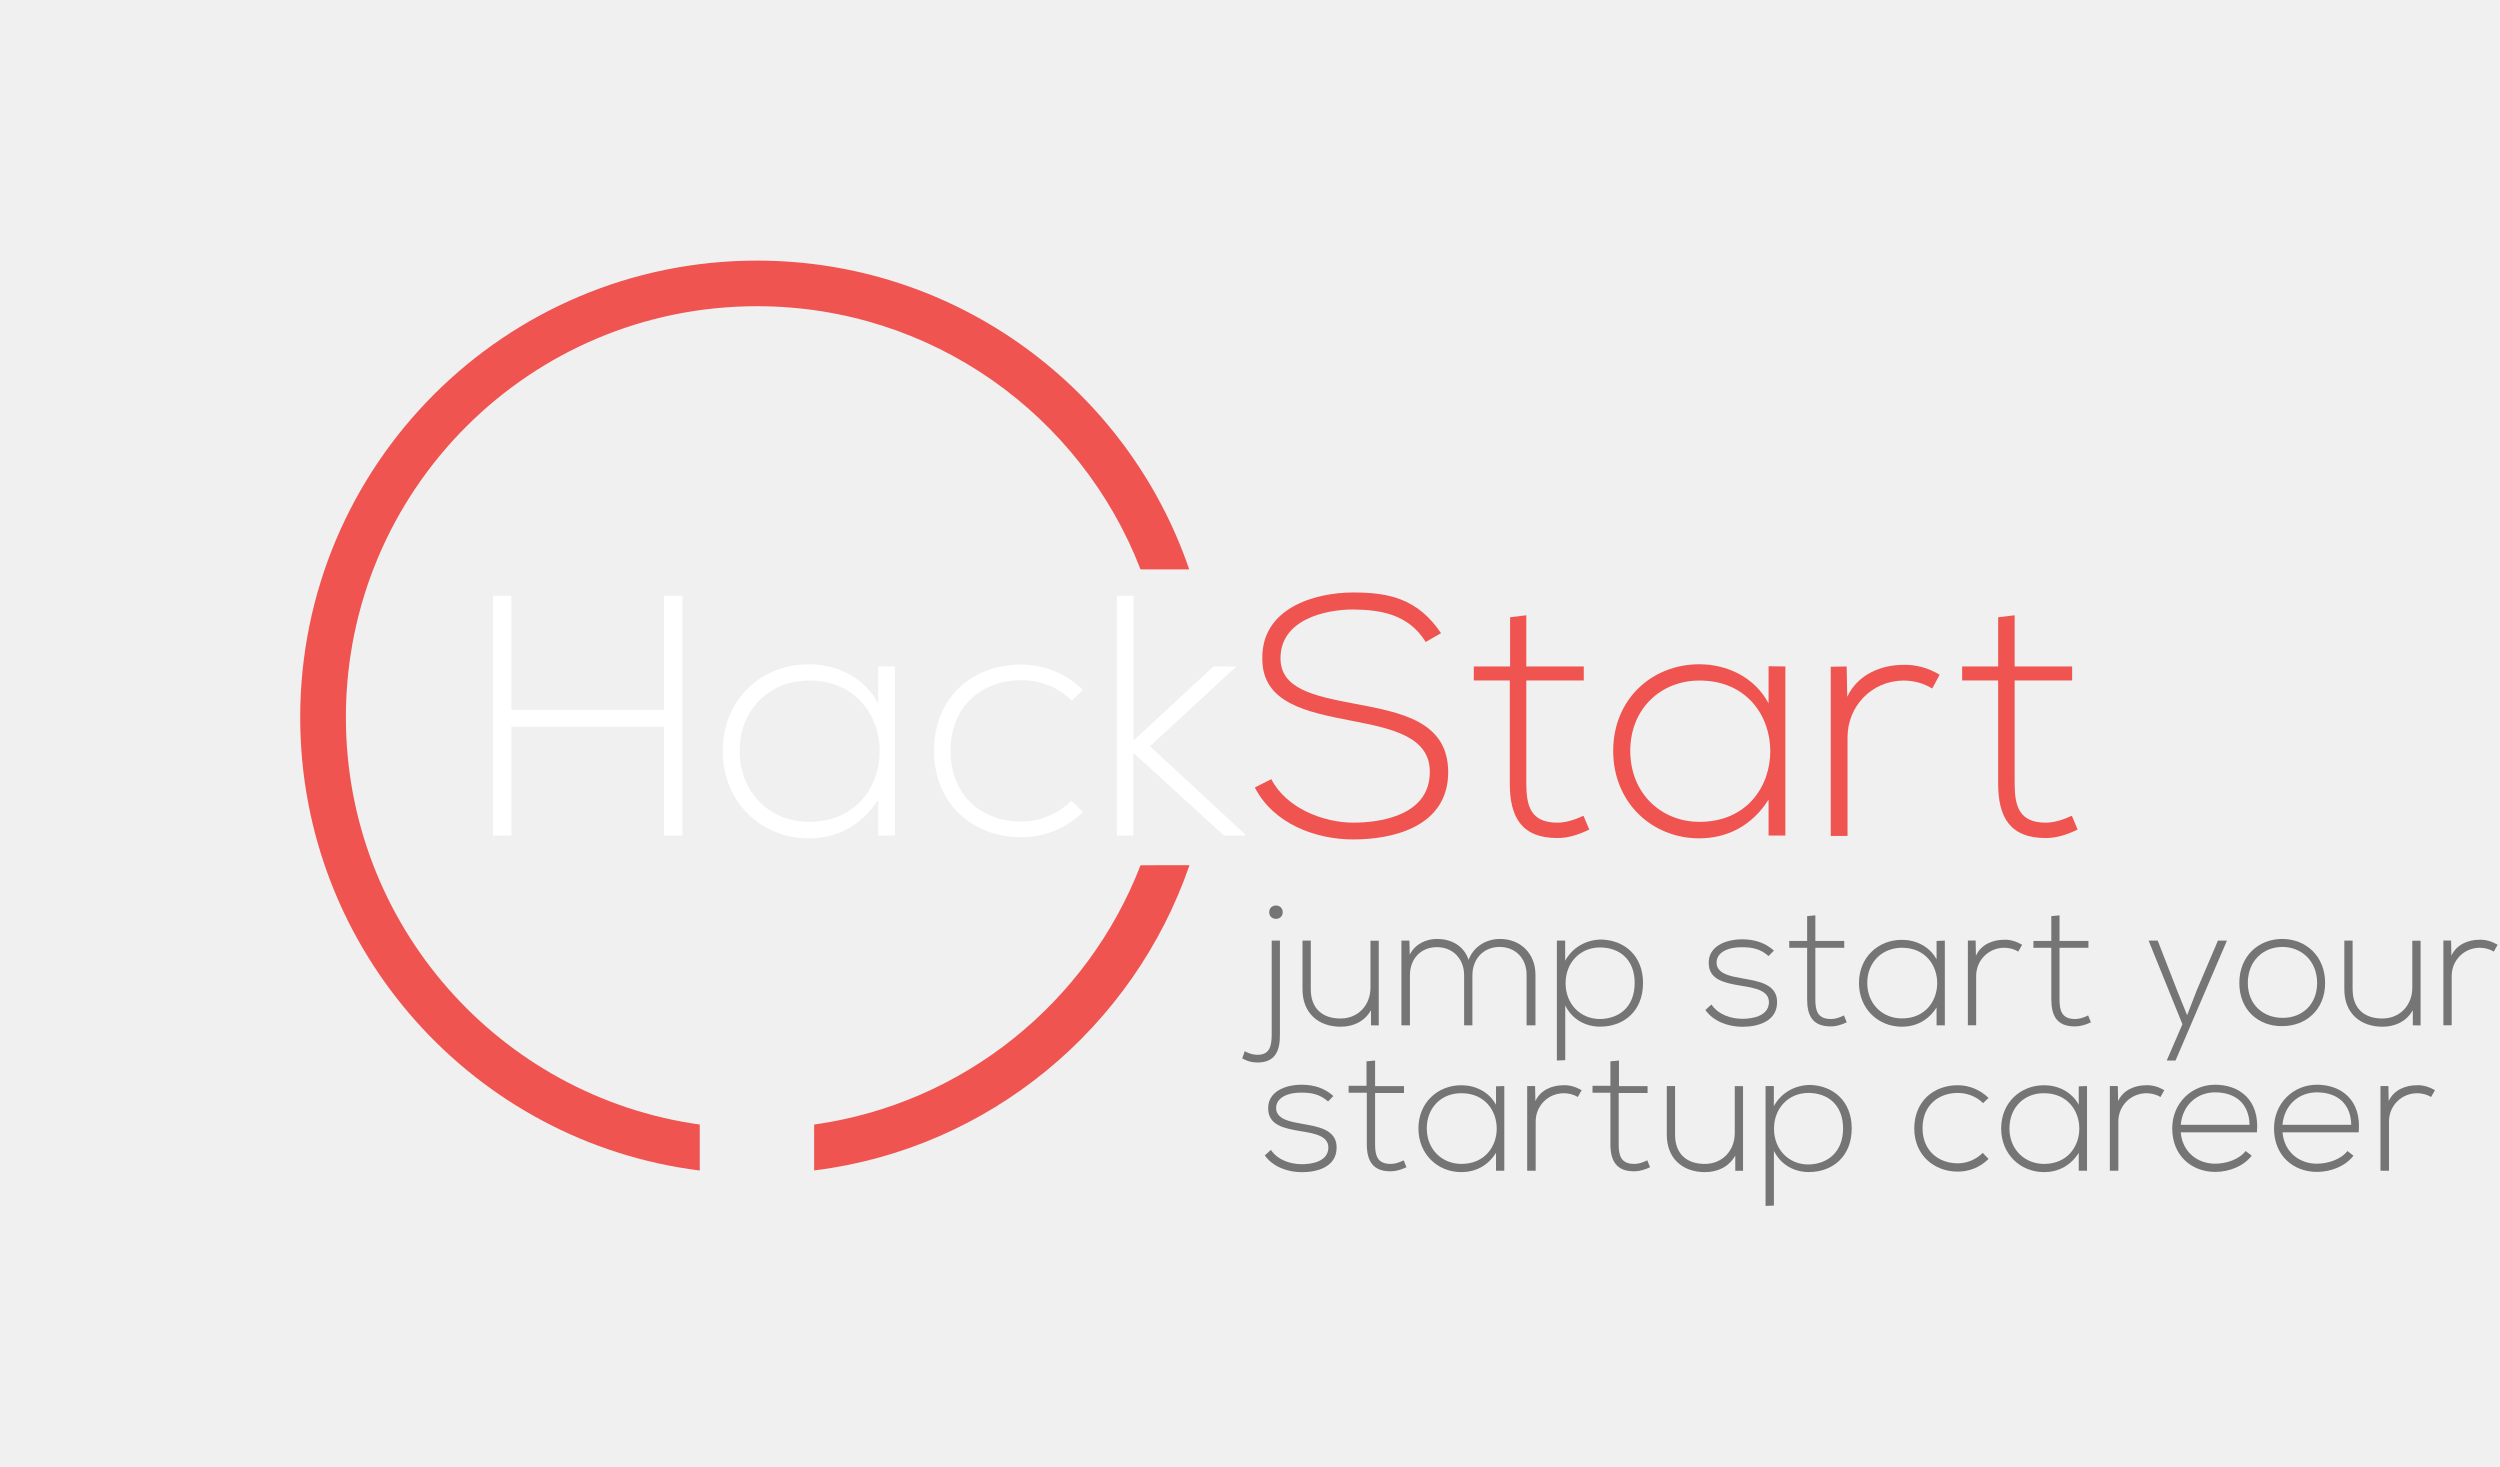
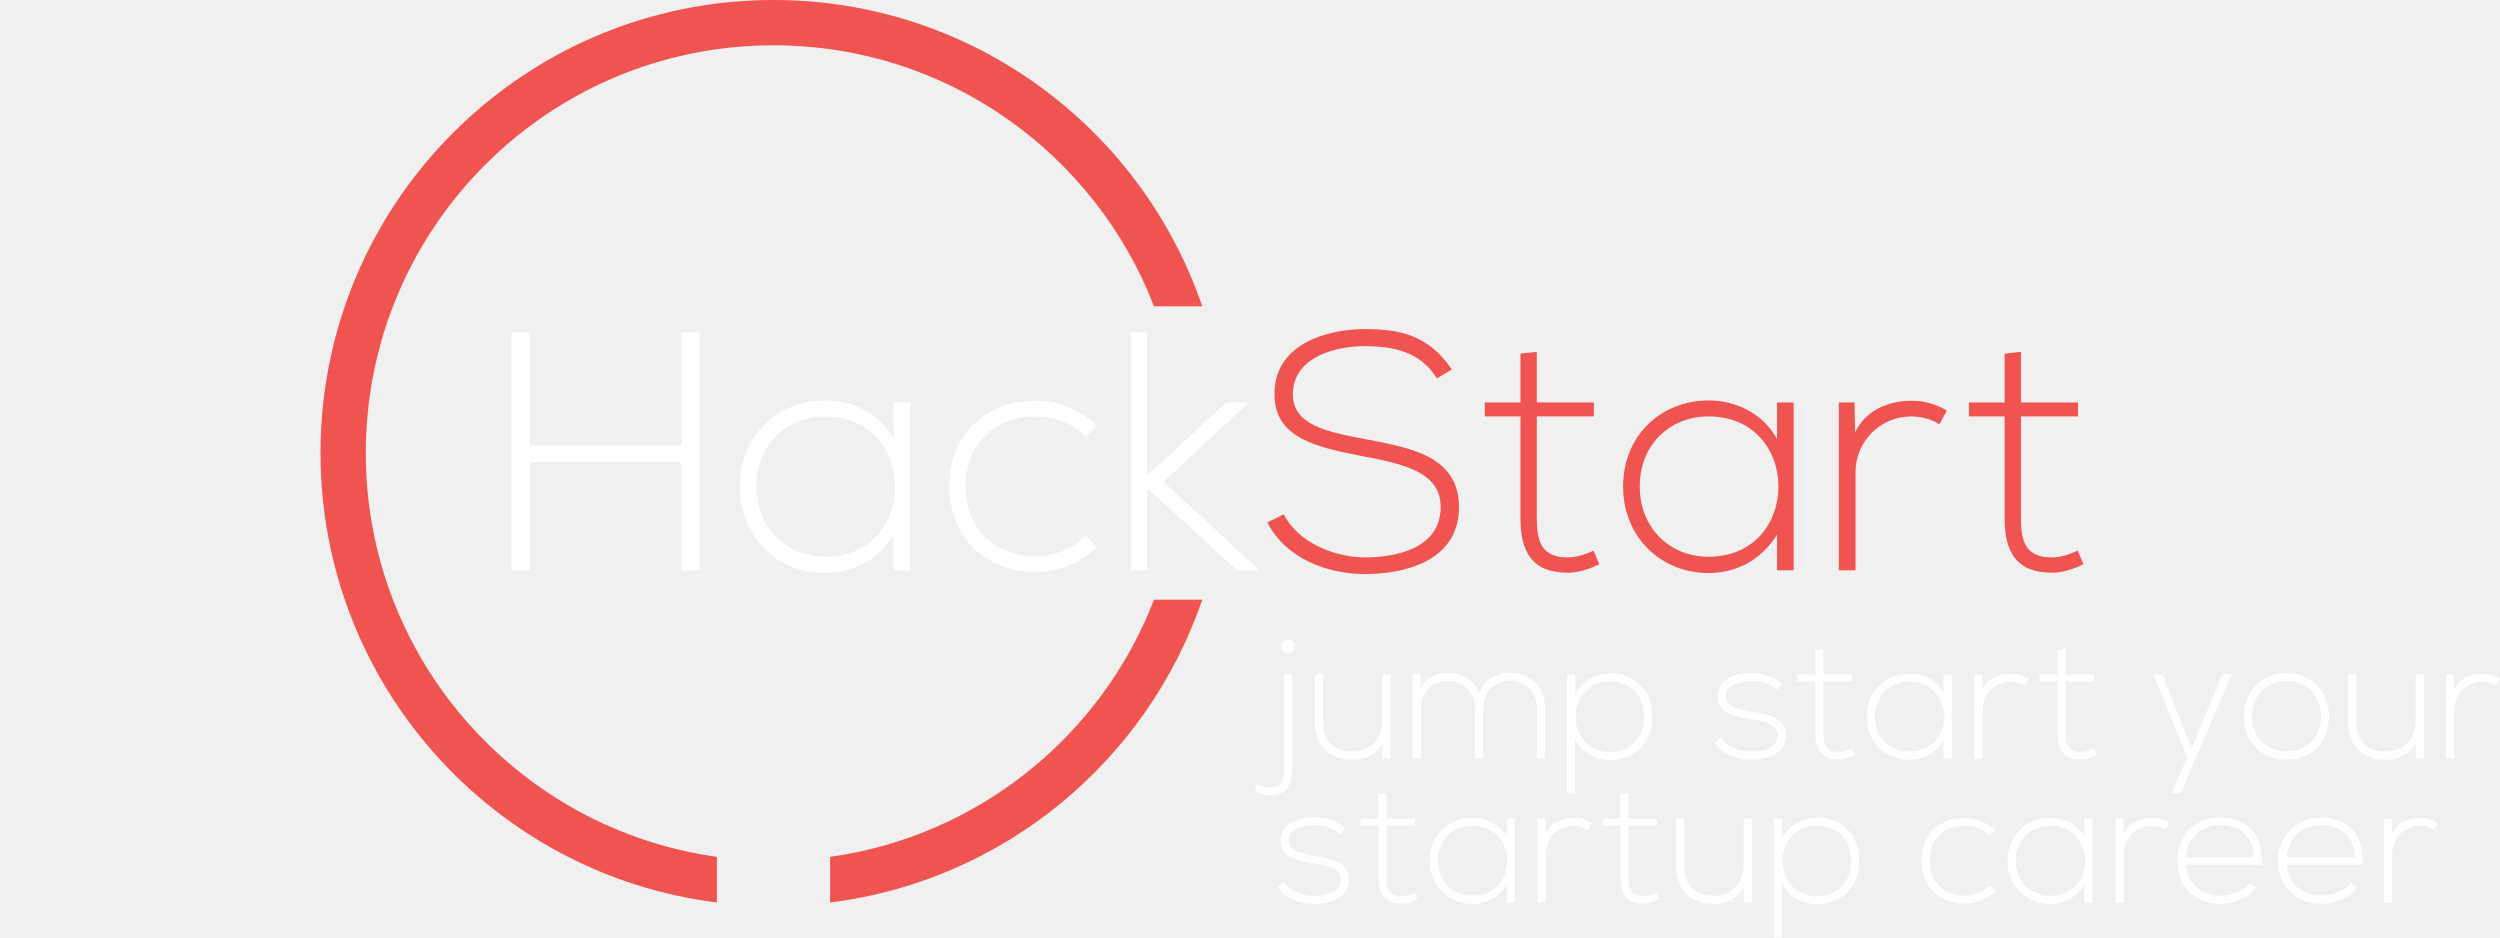
- <svg xmlns="http://www.w3.org/2000/svg" version="1.1" id="Layer_1" x="0px" y="0px" viewBox="-409.4 0 3409.4 2000" enable-background="new -409.4 0 3409.4 2000" xml:space="preserve">
+ <svg xmlns="http://www.w3.org/2000/svg" version="1.1" id="Layer_1" x="0px" y="0px" viewBox="0 0 2207.5 827.9" enable-background="new 0 0 2207.5 827.9" xml:space="preserve">
  <g>
-     <path fill="#FFFFFF" d="M496.1,1139.5V991H288v148.5h-25.1v-327H288v155.6h208.1V812.5h25.1v327H496.1z" />
-     <path fill="#FFFFFF" d="M811.1,908.9c0,77.3,0,153.8,0,230.6h-22.9v-49.1c-22.5,36-57,52.9-94.5,52.9   c-64.5,0-117.4-48.8-117.4-119.3s52.9-118.1,117.4-118.1c37.5,0,75.4,17.3,94.5,53.3v-50.6L811.1,908.9L811.1,908.9z M599.3,1024   c0,57.8,42,96.8,94.5,96.8c128.6,0,128.6-192.7,0-192.7C641.6,928,599.3,966.3,599.3,1024z" />
-     <path fill="#FFFFFF" d="M1067.3,1107.3c-23.3,23.3-53.6,34.5-84,34.5c-64.9,0-118.9-44.6-118.9-117.8   c0-72.7,51.8-117.7,118.9-117.7c30.4,0,60.8,11.6,84,34.5l-15,14.6c-18.8-18.8-44.2-27.8-69-27.8c-52.1,0-96.4,34.1-96.4,96.4   s43.9,96.4,96.4,96.4c24.8,0,49.9-9.8,68.6-28.5L1067.3,1107.3z" />
-     <path fill="#FFFFFF" d="M1136.6,812.5v197.3l108.8-100.9h30.4v0.8l-117,108l130.1,120.4v1.5H1260l-123.8-112.9v112.9h-22.5v-327   L1136.6,812.5L1136.6,812.5z" />
-     <path fill="#EF5451" d="M1534.9,875.5c-23.6-38.3-62.3-43.9-99-44.3c-38.3,0-99,13.9-99,66.4c0,41.6,44.6,51.4,100.1,61.9   c63,12,128.6,23.3,128.6,93.8c-0.4,73.9-74.6,91.5-129.4,91.5c-51,0-108.8-21-134.3-70.9l22.5-11.3c20.3,39.8,71.6,59.3,111.8,59.3   s104.3-11.3,104.3-69c0.4-49.1-53.6-59.6-107.3-70.1c-59.6-11.6-121.1-23.6-121.1-84c-1.5-69,70.5-90.8,124.1-90.8   c46.9,0,87.4,7.5,119.6,55.5L1534.9,875.5z" />
-     <path fill="#EF5451" d="M1672.1,839.1v69.8h78.4V928h-78.4v140.6c0,31.1,6.4,53.3,42.4,53.3c11.3,0,23.6-3.8,35.6-9.4l7.9,18.8   c-14.6,7.1-28.9,11.6-43.5,11.6c-49.1,0-64.9-28.9-64.9-74.3V928h-49.1v-19.1h49.5v-67.1L1672.1,839.1z" />
-     <path fill="#EF5451" d="M2025.4,908.9c0,77.3,0,153.8,0,230.6h-22.9v-49.1c-22.5,36-57,52.9-94.5,52.9   c-64.5,0-117.4-48.8-117.4-119.3s52.9-118.1,117.4-118.1c37.5,0,75.4,17.3,94.5,53.3v-50.6L2025.4,908.9L2025.4,908.9z    M1813.9,1024c0,57.8,42,96.8,94.5,96.8c128.6,0,128.6-192.7,0-192.7C1855.9,928,1813.9,966.3,1813.9,1024z" />
-     <path fill="#EF5451" d="M2109,908.9l0.8,41.3c14.6-31.1,47.2-43.5,76.5-43.5c17.3-0.4,34.1,4.1,49.5,13.5l-10.1,18.8   c-12-7.5-25.9-10.9-39.4-10.9c-43.1,0.4-76.1,34.9-76.1,77.3v134.6h-22.9V909.3L2109,908.9L2109,908.9z" />
-     <path fill="#EF5451" d="M2338.1,839.1v69.8h78.4V928h-78.4v140.6c0,31.1,6.4,53.3,42.4,53.3c11.3,0,23.6-3.8,35.6-9.4l7.9,18.8   c-14.6,7.1-28.9,11.6-43.5,11.6c-49.1,0-64.9-28.9-64.9-74.3V928h-49.1v-19.1h49.1v-67.1L2338.1,839.1z" />
+     <path fill="#FFFFFF" d="M601.6,503.6v-95.4H467.8v95.4h-16.2v-210h16.2v99.9h133.8v-99.9h16.2v210H601.6z" />
+     <path fill="#FFFFFF" d="M803.8,355.4c0,49.5,0,98.7,0,148.2h-14.7v-31.5c-14.4,23.1-36.6,33.9-60.6,33.9   c-41.4,0-75.3-31.2-75.3-76.5c0-45.3,33.9-75.9,75.3-75.9c24,0,48.3,11.1,60.6,34.2v-32.4H803.8z M667.9,429.5   c0,37.2,27,62.1,60.6,62.1c82.5,0,82.5-123.9,0-123.9C694.9,367.7,667.9,392.3,667.9,429.5z" />
+     <path fill="#FFFFFF" d="M968.5,482.9c-15,15-34.5,22.2-54,22.2c-41.7,0-76.2-28.8-76.2-75.6c0-46.8,33.3-75.6,76.2-75.6   c19.5,0,39,7.5,54,22.2l-9.6,9.3c-12-12-28.5-17.7-44.4-17.7c-33.6,0-61.8,21.9-61.8,61.8s28.2,61.8,61.8,61.8   c15.9,0,32.1-6.3,44.1-18.3L968.5,482.9z" />
+     <path fill="#FFFFFF" d="M1012.9,293.6v126.6l69.9-64.8h19.5v0.6l-75,69.3l83.7,77.4v0.9h-18.6l-79.5-72.6v72.6h-14.4v-210H1012.9z" />
+     <path fill="#EF5451" d="M1268.8,334.1c-15.3-24.6-39.9-28.2-63.6-28.5c-24.6,0-63.6,9-63.6,42.6c0,26.7,28.8,33,64.2,39.6   c40.5,7.8,82.5,15,82.5,60.3c-0.3,47.4-48,58.8-83.1,58.8c-32.7,0-69.9-13.5-86.1-45.6l14.4-7.2c12.9,25.5,45.9,38.1,71.7,38.1   s66.9-7.2,66.9-44.4c0.3-31.5-34.5-38.4-69-45c-38.4-7.5-77.7-15.3-77.7-54c-0.9-44.4,45.3-58.2,79.8-58.2c30,0,56.1,4.8,76.8,35.7   L1268.8,334.1z" />
+     <path fill="#EF5451" d="M1357,310.7v44.7h50.4v12.3H1357V458c0,20.1,4.2,34.2,27.3,34.2c7.2,0,15.3-2.4,22.8-6l5.1,12   c-9.3,4.5-18.6,7.5-27.9,7.5c-31.5,0-41.7-18.6-41.7-47.7v-90.3h-31.5v-12.3h31.5v-43.2L1357,310.7z" />
+     <path fill="#EF5451" d="M1583.8,355.4c0,49.5,0,98.7,0,148.2h-14.7v-31.5c-14.4,23.1-36.6,33.9-60.6,33.9   c-41.4,0-75.3-31.2-75.3-76.5c0-45.3,33.9-75.9,75.3-75.9c24,0,48.3,11.1,60.6,34.2v-32.4H1583.8z M1447.9,429.5   c0,37.2,27,62.1,60.6,62.1c82.5,0,82.5-123.9,0-123.9C1474.9,367.7,1447.9,392.3,1447.9,429.5z" />
+     <path fill="#EF5451" d="M1637.5,355.4l0.6,26.4c9.3-20.1,30.3-27.9,49.2-27.9c11.1-0.3,21.9,2.7,31.8,8.7l-6.6,12   c-7.8-4.8-16.5-6.9-25.2-6.9c-27.6,0.3-48.9,22.5-48.9,49.5v86.4h-14.7V355.4H1637.5z" />
+     <path fill="#EF5451" d="M1784.5,310.7v44.7h50.4v12.3h-50.4V458c0,20.1,4.2,34.2,27.3,34.2c7.2,0,15.3-2.4,22.8-6l5.1,12   c-9.3,4.5-18.6,7.5-27.9,7.5c-31.5,0-41.7-18.6-41.7-47.7v-90.3h-31.5v-12.3h31.5v-43.2L1784.5,310.7z" />
  </g>
  <g>
    <g>
-       <path fill="#EF5451" d="M544.9,1533.6c-272.6-37.9-482.6-272.3-482.6-555.4c0-309.8,250.9-560.6,560.6-560.6    c238.5,0,442.1,148.9,523.1,358.9h66.4c-83.6-244.9-316.1-421.1-589.5-421.1C279,355.4,0,634.4,0,978.3    c0,317.6,237.8,579.8,544.9,618V1533.6z" />
-       <path fill="#EF5451" d="M1146,1180c-72,186.7-241.1,325.1-445.1,353.6v62.6c238.9-29.6,435.7-195,511.9-416.3L1146,1180L1146,1180    z" />
+       <path fill="#EF5451" d="M633,756.6C457.8,732.2,323,581.9,323,400c0-198.8,161.2-360,360-360c153.2,0,284,95.7,336,230.5h42.6    C1007.8,113.1,858.6,0,683,0C462.1,0,283,179.1,283,400c0,204,152.7,372.3,350,396.9V756.6z" />
+       <path fill="#EF5451" d="M1019,529.5c-46.2,119.9-154.8,208.8-286,227.1v40.3c153.5-19.1,279.9-125.2,328.6-267.4H1019z" />
    </g>
  </g>
  <g>
-     <path fill="#757576" d="M1336.1,1282.8v126.8c0.4,22.1-5.3,39.4-30.8,39.4c-7.9,0-13.9-1.9-20.6-5.6l3.4-9.8   c5.3,3,11.6,4.9,17.3,4.9c17.6,0,19.5-13.1,19.5-28.9v-126.8L1336.1,1282.8L1336.1,1282.8z M1321.5,1244.1c0,12,18.4,12,18.4,0   C1339.9,1231.8,1321.5,1231.8,1321.5,1244.1z" />
-     <path fill="#757576" d="M1460.3,1398.3v-20.6c-9,15.8-24.8,22.5-41.3,22.5c-30.8,0-52.1-18.8-52.1-51v-66.4h11.3v66.4   c0,26.3,16.1,40.1,41.3,39.8c23.6-0.4,40.1-18.4,40.1-42v-64.1h11.3v115.5L1460.3,1398.3L1460.3,1398.3z" />
-     <path fill="#757576" d="M1672.5,1398.3v-69c0-22.1-15-37.9-36.8-37.9c-21.7,0-37.1,16.1-37.1,38.6v68.3h-11.3V1330   c0-22.1-15-38.3-37.1-38.3s-36.8,16.1-36.8,38.3v68.3h-11.6v-115.5h10.9l0.4,19.1c7.9-15,22.5-21.4,37.5-21.4   c17.3,0,36,7.9,42.8,28.5c7.1-18.8,24.8-28.5,42.8-28.5c28.1,0,48.4,19.9,48.4,48.8v69H1672.5L1672.5,1398.3L1672.5,1398.3z" />
-     <path fill="#757576" d="M1713.8,1446.3v-163.5h11.3v27.4c9.4-17.3,27.8-28.9,49.9-28.9c31.1,1.1,56.3,22.1,56.3,59.2   c0,38.6-26.3,59.6-58.5,59.6c-19.5,0-37.9-9.4-47.6-28.9v74.6L1713.8,1446.3L1713.8,1446.3z M1819.9,1340.5   c0-32.3-21-48.4-47.3-48.4c-26.6,0-46.9,20.2-46.9,48.8c0,28.5,20.3,48.8,46.9,48.8C1798.9,1389.3,1819.9,1373.1,1819.9,1340.5z" />
-     <path fill="#757576" d="M2002.5,1303.8c-11.6-10.1-22.9-12-36-12c-18-0.4-35.3,6.4-34.9,21.4c0.4,15.4,20.6,18.4,34.9,21   c20.6,3.8,48.8,7.1,47.6,33.8c-0.8,25.5-27,32.3-47.2,32.3s-40.1-7.9-50.6-22.9l8.3-7.5c9.4,13.9,26.6,19.5,42.4,19.5   c13.9,0,35.3-3.8,36-22.1c0.4-16.5-18.8-19.9-37.5-22.9c-22.5-3.8-44.6-7.9-44.6-31.1c-0.4-22.5,22.5-32.3,45.8-32.3   c16.9,0,31.5,4.9,43.1,15.4L2002.5,1303.8z" />
-     <path fill="#757576" d="M2066.3,1248.3v34.9h39.4v9.4h-39.4v70.5c0,15.8,3.4,26.6,21.4,26.6c5.6,0,11.6-1.9,17.6-4.9l3.8,9.4   c-7.1,3.4-14.6,5.6-21.7,5.6c-24.8,0-32.3-14.6-32.3-37.1v-70.1h-24.4v-9.4h24.4v-33.8L2066.3,1248.3z" />
-     <path fill="#757576" d="M2242.9,1282.8c0,38.6,0,76.9,0,115.5h-11.3v-24.4c-11.3,18-28.5,26.3-47.3,26.3   c-32.3,0-58.5-24.4-58.5-59.6c0-35.2,26.3-58.9,58.5-58.9c18.8,0,37.5,8.6,47.3,26.6v-25.1L2242.9,1282.8L2242.9,1282.8z    M2137.1,1340.5c0,28.9,21,48.4,47.3,48.4c64.1,0,64.1-96.4,0-96.4C2158.1,1292.5,2137.1,1311.6,2137.1,1340.5z" />
-     <path fill="#757576" d="M2284.9,1282.8l0.4,20.6c7.1-15.8,23.6-21.8,38.3-21.8c8.6-0.4,16.9,2.3,24.7,6.8l-5.3,9.4   c-6-3.8-12.8-5.3-19.5-5.3c-21.4,0.4-37.9,17.3-37.9,38.6v67.1h-11.3v-115.5H2284.9L2284.9,1282.8L2284.9,1282.8L2284.9,1282.8z" />
-     <path fill="#757576" d="M2399.3,1248.3v34.9h39.4v9.4h-39.4v70.5c0,15.8,3.4,26.6,21.4,26.6c5.6,0,11.6-1.9,17.6-4.9l3.8,9.4   c-7.1,3.4-14.6,5.6-21.8,5.6c-24.7,0-32.2-14.6-32.2-37.1v-70.1h-24.4v-9.4h24.4v-33.8L2399.3,1248.3z" />
-     <path fill="#757576" d="M2627.6,1282.8l-70.1,163.5h-12l21.4-49.5l-46.1-114h12.4l26.6,68.3l13.5,33.4l13.1-33.8l28.9-67.9H2627.6   L2627.6,1282.8z" />
-     <path fill="#757576" d="M2644.5,1340.5c0-36.8,26.3-60,58.5-60c32.2,0,58.5,23.3,58.5,60s-26.3,58.9-58.5,58.9   C2670.8,1399.8,2644.5,1377.6,2644.5,1340.5z M2750.6,1340.5c0-30-21.4-49.1-47.3-49.1c-26.3,0-47.2,19.1-47.2,49.1   s21.4,47.6,47.2,47.6C2729.3,1388.5,2750.6,1370.5,2750.6,1340.5z" />
-     <path fill="#757576" d="M2881.1,1398.3v-20.6c-9,15.8-24.8,22.5-41.3,22.5c-30.8,0-52.1-18.8-52.1-51v-66.4h11.3v66.4   c0,26.3,16.1,40.1,41.3,39.8c23.6-0.4,40.1-18.4,40.1-42v-64.1h11.3v115.5L2881.1,1398.3L2881.1,1398.3z" />
-     <path fill="#757576" d="M2933.3,1282.8l0.4,20.6c7.1-15.8,23.6-21.8,38.3-21.8c8.6-0.4,16.9,2.3,24.8,6.8l-5.3,9.4   c-6-3.8-12.8-5.3-19.5-5.3c-21.4,0.4-37.9,17.3-37.9,38.6v67.1h-11.3v-115.5H2933.3L2933.3,1282.8L2933.3,1282.8L2933.3,1282.8z" />
-     <path fill="#757576" d="M1401.8,1502.1c-11.6-10.1-22.9-12-36-12c-18-0.4-35.2,6.4-34.9,21.4c0.4,15.4,20.6,18.4,34.9,21   c20.6,3.8,48.8,7.1,47.6,33.8c-0.8,25.5-27,32.3-47.3,32.3c-20.3,0-40.1-7.9-50.6-22.9l8.3-7.5c9.4,13.9,26.6,19.5,42.4,19.5   c13.9,0,35.2-3.8,36-22.1c0.4-16.5-18.8-19.9-37.5-22.9c-22.5-3.8-44.6-7.9-44.6-31.1c-0.4-22.5,22.5-32.3,45.8-32.3   c16.9,0,31.5,4.9,43.1,15.4L1401.8,1502.1z" />
-     <path fill="#757576" d="M1465.9,1446.3v34.9h39.4v9.4h-39.4v70.1c0,15.8,3.4,26.6,21.4,26.6c5.6,0,11.6-1.9,17.6-4.9l3.8,9.4   c-7.1,3.4-14.6,5.6-21.8,5.6c-24.4,0-32.3-14.6-32.3-37.1v-70.1h-24.8v-9.4h24.4v-33.4L1465.9,1446.3z" />
-     <path fill="#757576" d="M1642.1,1481.1c0,38.6,0,76.9,0,115.5h-11.3v-24.4c-11.3,18-28.5,26.3-47.3,26.3   c-32.3,0-58.5-24.4-58.5-59.6s26.3-58.9,58.5-58.9c18.8,0,37.5,8.6,47.3,26.6v-25.1L1642.1,1481.1L1642.1,1481.1z M1536.4,1538.9   c0,28.9,21,48.4,47.3,48.4c64.1,0,64.1-96.4,0-96.4C1557.4,1490.5,1536.4,1509.6,1536.4,1538.9z" />
-     <path fill="#757576" d="M1684.1,1481.1l0.4,20.6c7.1-15.8,23.6-21.7,38.3-21.7c8.6-0.4,16.9,2.3,24.8,6.7l-5.3,9.4   c-6-3.8-12.8-5.2-19.5-5.2c-21.4,0.4-37.9,17.3-37.9,38.6v67.1h-11.6v-115.5H1684.1L1684.1,1481.1L1684.1,1481.1z" />
-     <path fill="#757576" d="M1798.5,1446.3v34.9h39v9.4h-39.4v70.1c0,15.8,3.4,26.6,21.4,26.6c5.6,0,11.6-1.9,17.6-4.9l3.8,9.4   c-7.1,3.4-14.6,5.6-21.8,5.6c-24.4,0-32.3-14.6-32.3-37.1v-70.1h-24.4v-9.4h24.4v-33.4L1798.5,1446.3z" />
-     <path fill="#757576" d="M1957.1,1596.6V1576c-9,15.8-24.7,22.5-41.3,22.5c-30.8,0-52.1-18.8-52.1-51v-66.4h11.3v66.4   c0,26.3,16.1,40.1,41.3,39.8c23.6-0.4,40.1-18.4,40.1-42v-64.1h11.3v115.5H1957.1L1957.1,1596.6z" />
-     <path fill="#757576" d="M1998.4,1644.6v-163.5h11.3v27.4c9.4-17.3,27.8-28.9,49.9-28.9c31.1,1.1,56.3,22.1,56.3,59.2   c0,38.6-26.3,59.6-58.5,59.6c-19.5,0-37.9-9.4-47.6-28.9v74.6L1998.4,1644.6L1998.4,1644.6L1998.4,1644.6z M2104.1,1538.9   c0-32.3-21-48.4-47.3-48.4c-26.6,0-46.9,20.3-46.9,48.8c0,28.5,20.3,48.8,46.9,48.8C2083.1,1587.6,2104.1,1571.1,2104.1,1538.9z" />
-     <path fill="#757576" d="M2302.5,1580.5c-11.6,11.6-26.6,17.3-42,17.3c-32.3,0-59.3-22.5-59.3-58.9c0-36.4,25.9-58.9,59.3-58.9   c15.4,0,30.4,6,42,17.3l-7.5,7.1c-9.4-9.4-22.1-13.9-34.5-13.9c-26.3,0-48,16.9-48,48s22.1,48,48,48c12.4,0,24.7-4.9,34.1-14.3   L2302.5,1580.5z" />
-     <path fill="#757576" d="M2436.8,1481.1c0,38.6,0,76.9,0,115.5h-11.3v-24.4c-11.3,18-28.5,26.3-47.3,26.3   c-32.2,0-58.5-24.4-58.5-59.6s26.3-58.9,58.5-58.9c18.8,0,37.5,8.6,47.3,26.6v-25.1L2436.8,1481.1L2436.8,1481.1z M2331,1538.9   c0,28.9,21,48.4,47.2,48.4c64.1,0,64.1-96.4,0-96.4C2352,1490.5,2331,1509.6,2331,1538.9z" />
-     <path fill="#757576" d="M2478.8,1481.1l0.4,20.6c7.1-15.8,23.6-21.7,38.3-21.7c8.6-0.4,16.9,2.3,24.7,6.7l-5.3,9.4   c-6-3.8-12.8-5.2-19.5-5.2c-21.4,0.4-37.9,17.3-37.9,38.6v67.1h-11.6v-115.5H2478.8L2478.8,1481.1z" />
-     <path fill="#757576" d="M2553,1538.9c0-34.5,26.3-59.6,58.5-59.6c32.3,0,61.1,19.9,57,64.9h-103.9c2.3,27,22.9,42.8,46.9,42.8   c15.4,0,33-6,41.6-17.3l8.3,6.4c-11.3,14.6-31.1,22.1-49.9,22.1C2578.9,1598.1,2553,1575.6,2553,1538.9z M2658.4,1534   c-0.4-28.5-18.8-44.3-46.9-44.3c-23.6,0-44.2,16.1-46.9,44.3H2658.4z" />
-     <path fill="#757576" d="M2691.8,1538.9c0-34.5,26.3-59.6,58.5-59.6c32.3,0,61.1,19.9,57,64.9h-103.9c2.3,27,22.9,42.8,46.9,42.8   c15.4,0,33-6,41.6-17.3l8.3,6.4c-11.3,14.6-31.1,22.1-49.9,22.1C2717.6,1598.1,2691.8,1575.6,2691.8,1538.9z M2797.1,1534   c-0.4-28.5-18.8-44.3-46.9-44.3c-23.6,0-44.2,16.1-46.9,44.3H2797.1z" />
-     <path fill="#757576" d="M2847.8,1481.1l0.4,20.6c7.1-15.8,23.6-21.7,38.3-21.7c8.6-0.4,16.9,2.3,24.8,6.7l-5.3,9.4   c-6-3.8-12.8-5.2-19.5-5.2c-21.4,0.4-37.9,17.3-37.9,38.6v67.1h-11.6v-115.5H2847.8L2847.8,1481.1z" />
+     <path fill="#FFFFFF" d="M1141.1,595.5v81.4c0.1,14.2-3.3,25.3-19.8,25.3c-5.1,0-8.8-1.2-13.3-3.6l2.1-6.3c3.5,2,7.4,3,11.2,3   c11.4,0,12.6-8.4,12.6-18.4v-81.4H1141.1z M1131.5,570.7c0,7.8,11.8,7.8,11.8,0S1131.5,562.9,1131.5,570.7z" />
+     <path fill="#FFFFFF" d="M1220.8,669.7v-13.3c-5.7,10.2-16,14.4-26.4,14.5c-19.8,0-33.4-12.1-33.4-32.7v-42.7h7.3v42.6   c0,16.8,10.3,25.8,26.4,25.6c15.3-0.1,25.9-11.7,25.9-27v-41.2h7.3v74.2H1220.8z" />
+     <path fill="#FFFFFF" d="M1357.1,669.7v-44.4c0-14.2-9.6-24.3-23.7-24.3s-23.8,10.5-23.8,24.7v43.9h-7.3v-43.9   c0-14.2-9.7-24.6-23.8-24.6c-14.1,0-23.7,10.3-23.7,24.6v43.9h-7.4v-74.1h6.9l0.1,12.3c5.1-9.7,14.5-13.8,24.1-13.8   c11.2,0,23.1,5.1,27.4,18.3c4.5-12.1,16-18.3,27.4-18.3c18.1,0,31,12.7,31,31.2v44.4H1357.1z" />
+     <path fill="#FFFFFF" d="M1383.7,700.6v-105h7.2v17.5c5.9-11.2,17.7-18.6,32.1-18.6c20.1,0.8,36,14.2,36,38.1   c0,24.9-16.8,38.4-37.6,38.4c-12.6,0-24.3-6.1-30.6-18.4v48H1383.7z M1451.6,632.7c0-20.8-13.5-31-30.3-31c-17.2,0-30,13-30,31.2   s13,31.2,30,31.2C1438.1,664,1451.6,653.5,1451.6,632.7z" />
+     <path fill="#FFFFFF" d="M1569.1,609.1c-7.5-6.6-14.8-7.8-23.1-7.8c-11.5-0.1-22.6,4.2-22.3,13.6c0.3,9.9,13.2,11.8,22.5,13.5   c13.2,2.3,31.3,4.5,30.6,21.7c-0.4,16.3-17.4,20.7-30.4,20.7c-13,0-25.9-5-32.4-14.8l5.4-4.8c6.1,8.8,17.2,12.6,27.1,12.6   c9,0,22.6-2.4,23.1-14.1c0.3-10.6-12-12.7-24.1-14.7c-14.4-2.4-28.6-5.1-28.8-19.9c-0.1-14.5,14.4-20.8,29.4-20.7   c10.8,0,20.2,3,27.6,9.9L1569.1,609.1z" />
+     <path fill="#FFFFFF" d="M1610,573.3v22.3h25.2v6.1H1610v45.1c0,10,2.1,17.1,13.6,17.1c3.6,0,7.6-1.2,11.4-3l2.5,6   c-4.7,2.2-9.3,3.7-13.9,3.7c-15.8,0-20.8-9.3-20.8-23.8v-45.1h-15.7v-6.1h15.7V574L1610,573.3z" />
+     <path fill="#FFFFFF" d="M1723.4,595.6c0,24.7,0,49.3,0,74.1h-7.3v-15.7c-7.2,11.5-18.3,16.9-30.3,16.9c-20.7,0-37.6-15.6-37.6-38.2   c0-22.6,16.9-37.9,37.6-37.9c12,0,24.1,5.5,30.3,17.1v-16.2H1723.4z M1655.5,632.7c0,18.6,13.5,31,30.3,31c41.2,0,41.2-61.9,0-61.9   C1669,601.8,1655.5,614.1,1655.5,632.7z" />
+     <path fill="#FFFFFF" d="M1750.3,595.6l0.3,13.2c4.7-10,15.1-13.9,24.6-13.9c5.5-0.1,10.9,1.4,15.9,4.4l-3.3,6   c-3.9-2.4-8.2-3.4-12.6-3.4c-13.8,0.1-24.4,11.2-24.4,24.7v43.2h-7.3v-74.1H1750.3z" />
+     <path fill="#FFFFFF" d="M1823.8,573.3v22.3h25.2v6.1h-25.2v45.1c0,10,2.1,17.1,13.6,17.1c3.6,0,7.6-1.2,11.4-3l2.5,6   c-4.6,2.2-9.3,3.7-13.9,3.7c-15.8,0-20.8-9.3-20.8-23.8v-45.1h-15.7v-6.1h15.7V574L1823.8,573.3z" />
+     <path fill="#FFFFFF" d="M1970.5,595.6l-45.1,105h-7.8l13.6-31.8l-29.7-73.2h8l17.2,43.8l8.7,21.4l8.5-21.6l18.6-43.6H1970.5z" />
+     <path fill="#FFFFFF" d="M1981.3,632.8c0-23.5,16.8-38.5,37.6-38.5c20.8,0,37.6,15,37.6,38.5c0,23.5-16.8,37.9-37.6,37.9   C1998.1,670.7,1981.3,656.3,1981.3,632.8z M2049.4,632.8c0-19.2-13.6-31.6-30.4-31.6c-16.8,0-30.4,12.4-30.4,31.6   s13.6,30.7,30.4,30.7C2035.7,663.5,2049.4,652,2049.4,632.8z" />
+     <path fill="#FFFFFF" d="M2133.2,669.7v-13.3c-5.7,10.2-16,14.4-26.4,14.5c-19.8,0-33.4-12.1-33.4-32.7v-42.7h7.3v42.6   c0,16.8,10.3,25.8,26.4,25.6c15.3-0.1,25.9-11.7,25.9-27v-41.2h7.3v74.2H2133.2z" />
+     <path fill="#FFFFFF" d="M2166.7,595.6l0.3,13.2c4.7-10,15.1-13.9,24.6-13.9c5.5-0.1,10.9,1.4,15.9,4.4l-3.3,6   c-3.9-2.4-8.2-3.4-12.6-3.4c-13.8,0.1-24.4,11.2-24.4,24.7v43.2h-7.3v-74.1H2166.7z" />
+     <path fill="#FFFFFF" d="M1183.3,736.4c-7.5-6.6-14.8-7.8-23.1-7.8c-11.5-0.1-22.6,4.2-22.3,13.6c0.3,9.9,13.2,11.8,22.5,13.5   c13.2,2.3,31.3,4.5,30.6,21.7c-0.4,16.3-17.4,20.7-30.4,20.7c-13,0-25.9-5-32.4-14.8l5.4-4.8c6.1,8.8,17.2,12.6,27.1,12.6   c9,0,22.6-2.4,23.1-14.1c0.3-10.6-12-12.7-24.1-14.7c-14.4-2.4-28.6-5.1-28.8-19.9c-0.1-14.5,14.4-20.8,29.4-20.7   c10.8,0,20.2,3,27.6,9.9L1183.3,736.4z" />
+     <path fill="#FFFFFF" d="M1224.2,700.6v22.3h25.2v6.1h-25.2v45.1c0,10,2.1,17.1,13.6,17.1c3.6,0,7.6-1.2,11.4-3l2.5,6   c-4.6,2.2-9.3,3.7-13.9,3.7c-15.7,0-20.8-9.3-20.8-23.8v-45.1h-15.7v-6.1h15.7v-21.6L1224.2,700.6z" />
+     <path fill="#FFFFFF" d="M1337.6,722.9c0,24.7,0,49.3,0,74.1h-7.3v-15.7c-7.2,11.5-18.3,16.9-30.3,16.9c-20.7,0-37.6-15.6-37.6-38.2   c0-22.6,16.9-37.9,37.6-37.9c12,0,24.1,5.5,30.3,17.1v-16.2H1337.6z M1269.7,760c0,18.6,13.5,31,30.3,31c41.2,0,41.2-61.9,0-61.9   C1283.2,729.1,1269.7,741.4,1269.7,760z" />
+     <path fill="#FFFFFF" d="M1364.5,722.9l0.3,13.2c4.6-10,15.1-13.9,24.6-13.9c5.5-0.1,10.9,1.4,15.9,4.4l-3.3,6   c-3.9-2.4-8.2-3.4-12.6-3.4c-13.8,0.1-24.4,11.2-24.4,24.7V797h-7.4v-74.1H1364.5z" />
+     <path fill="#FFFFFF" d="M1438,700.6v22.3h25.2v6.1H1438v45.1c0,10,2.1,17.1,13.6,17.1c3.6,0,7.6-1.2,11.4-3l2.5,6   c-4.6,2.2-9.3,3.7-13.9,3.7c-15.7,0-20.8-9.3-20.8-23.8v-45.1H1415v-6.1h15.7v-21.6L1438,700.6z" />
+     <path fill="#FFFFFF" d="M1539.8,797v-13.3c-5.7,10.2-16,14.4-26.4,14.5c-19.8,0-33.4-12.1-33.4-32.7v-42.7h7.3v42.6   c0,16.8,10.3,25.8,26.4,25.6c15.3-0.1,25.9-11.7,25.9-27v-41.2h7.3V797H1539.8z" />
+     <path fill="#FFFFFF" d="M1566.4,827.9v-105h7.2v17.5c5.9-11.2,17.7-18.6,32.1-18.6c20.1,0.8,36,14.2,36,38.1   c0,24.9-16.8,38.4-37.6,38.4c-12.6,0-24.3-6.1-30.6-18.4v48H1566.4z M1634.3,760c0-20.8-13.5-31-30.3-31c-17.2,0-30,13-30,31.2   s13,31.2,30,31.2C1620.8,791.3,1634.3,780.8,1634.3,760z" />
+     <path fill="#FFFFFF" d="M1761.7,786.7c-7.5,7.5-17.2,11.1-27,11.1c-20.8,0-38.1-14.4-38.1-37.8c0-23.4,16.6-37.8,38.1-37.8   c9.8,0,19.5,3.8,27,11.1l-4.8,4.6c-6-6-14.2-8.8-22.2-8.8c-16.8,0-30.9,10.9-30.9,30.9s14.1,30.9,30.9,30.9c8,0,16-3.1,22-9.1   L1761.7,786.7z" />
+     <path fill="#FFFFFF" d="M1847.9,722.9c0,24.7,0,49.3,0,74.1h-7.3v-15.7c-7.2,11.5-18.3,16.9-30.3,16.9c-20.7,0-37.6-15.6-37.6-38.2   c0-22.6,16.9-37.9,37.6-37.9c12,0,24.1,5.5,30.3,17.1v-16.2H1847.9z M1780,760c0,18.6,13.5,31,30.3,31c41.2,0,41.2-61.9,0-61.9   C1793.5,729.1,1780,741.4,1780,760z" />
+     <path fill="#FFFFFF" d="M1874.8,722.9l0.3,13.2c4.7-10,15.1-13.9,24.6-13.9c5.5-0.1,10.9,1.4,15.9,4.4l-3.3,6   c-3.9-2.4-8.2-3.4-12.6-3.4c-13.8,0.1-24.4,11.2-24.4,24.7V797h-7.3v-74.1H1874.8z" />
+     <path fill="#FFFFFF" d="M1922.5,760c0-22.2,16.8-38.2,37.6-38.2c20.8,0,39.4,12.7,36.6,41.7H1930c1.5,17.4,14.8,27.4,30.1,27.4   c9.8,0,21.1-3.9,26.7-11.2l5.3,4.2c-7.2,9.4-20.1,14.2-31.9,14.2C1939.3,798.1,1922.5,783.5,1922.5,760z M1990.1,757   c-0.2-18.3-12.1-28.5-30-28.5c-15.3,0-28.5,10.3-30.1,28.5H1990.1z" />
+     <path fill="#FFFFFF" d="M2011.6,760c0-22.2,16.8-38.2,37.6-38.2c20.8,0,39.4,12.7,36.6,41.7h-66.7c1.5,17.4,14.8,27.4,30.1,27.4   c9.8,0,21.1-3.9,26.7-11.2l5.3,4.2c-7.2,9.4-20.1,14.2-31.9,14.2C2028.4,798.1,2011.6,783.5,2011.6,760z M2079.2,757   c-0.2-18.3-12.1-28.5-30-28.5c-15.3,0-28.5,10.3-30.1,28.5H2079.2z" />
+     <path fill="#FFFFFF" d="M2111.8,722.9l0.3,13.2c4.7-10,15.1-13.9,24.6-13.9c5.5-0.1,10.9,1.4,15.9,4.4l-3.3,6   c-3.9-2.4-8.2-3.4-12.6-3.4c-13.8,0.1-24.4,11.2-24.4,24.7V797h-7.3v-74.1H2111.8z" />
  </g>
</svg>
